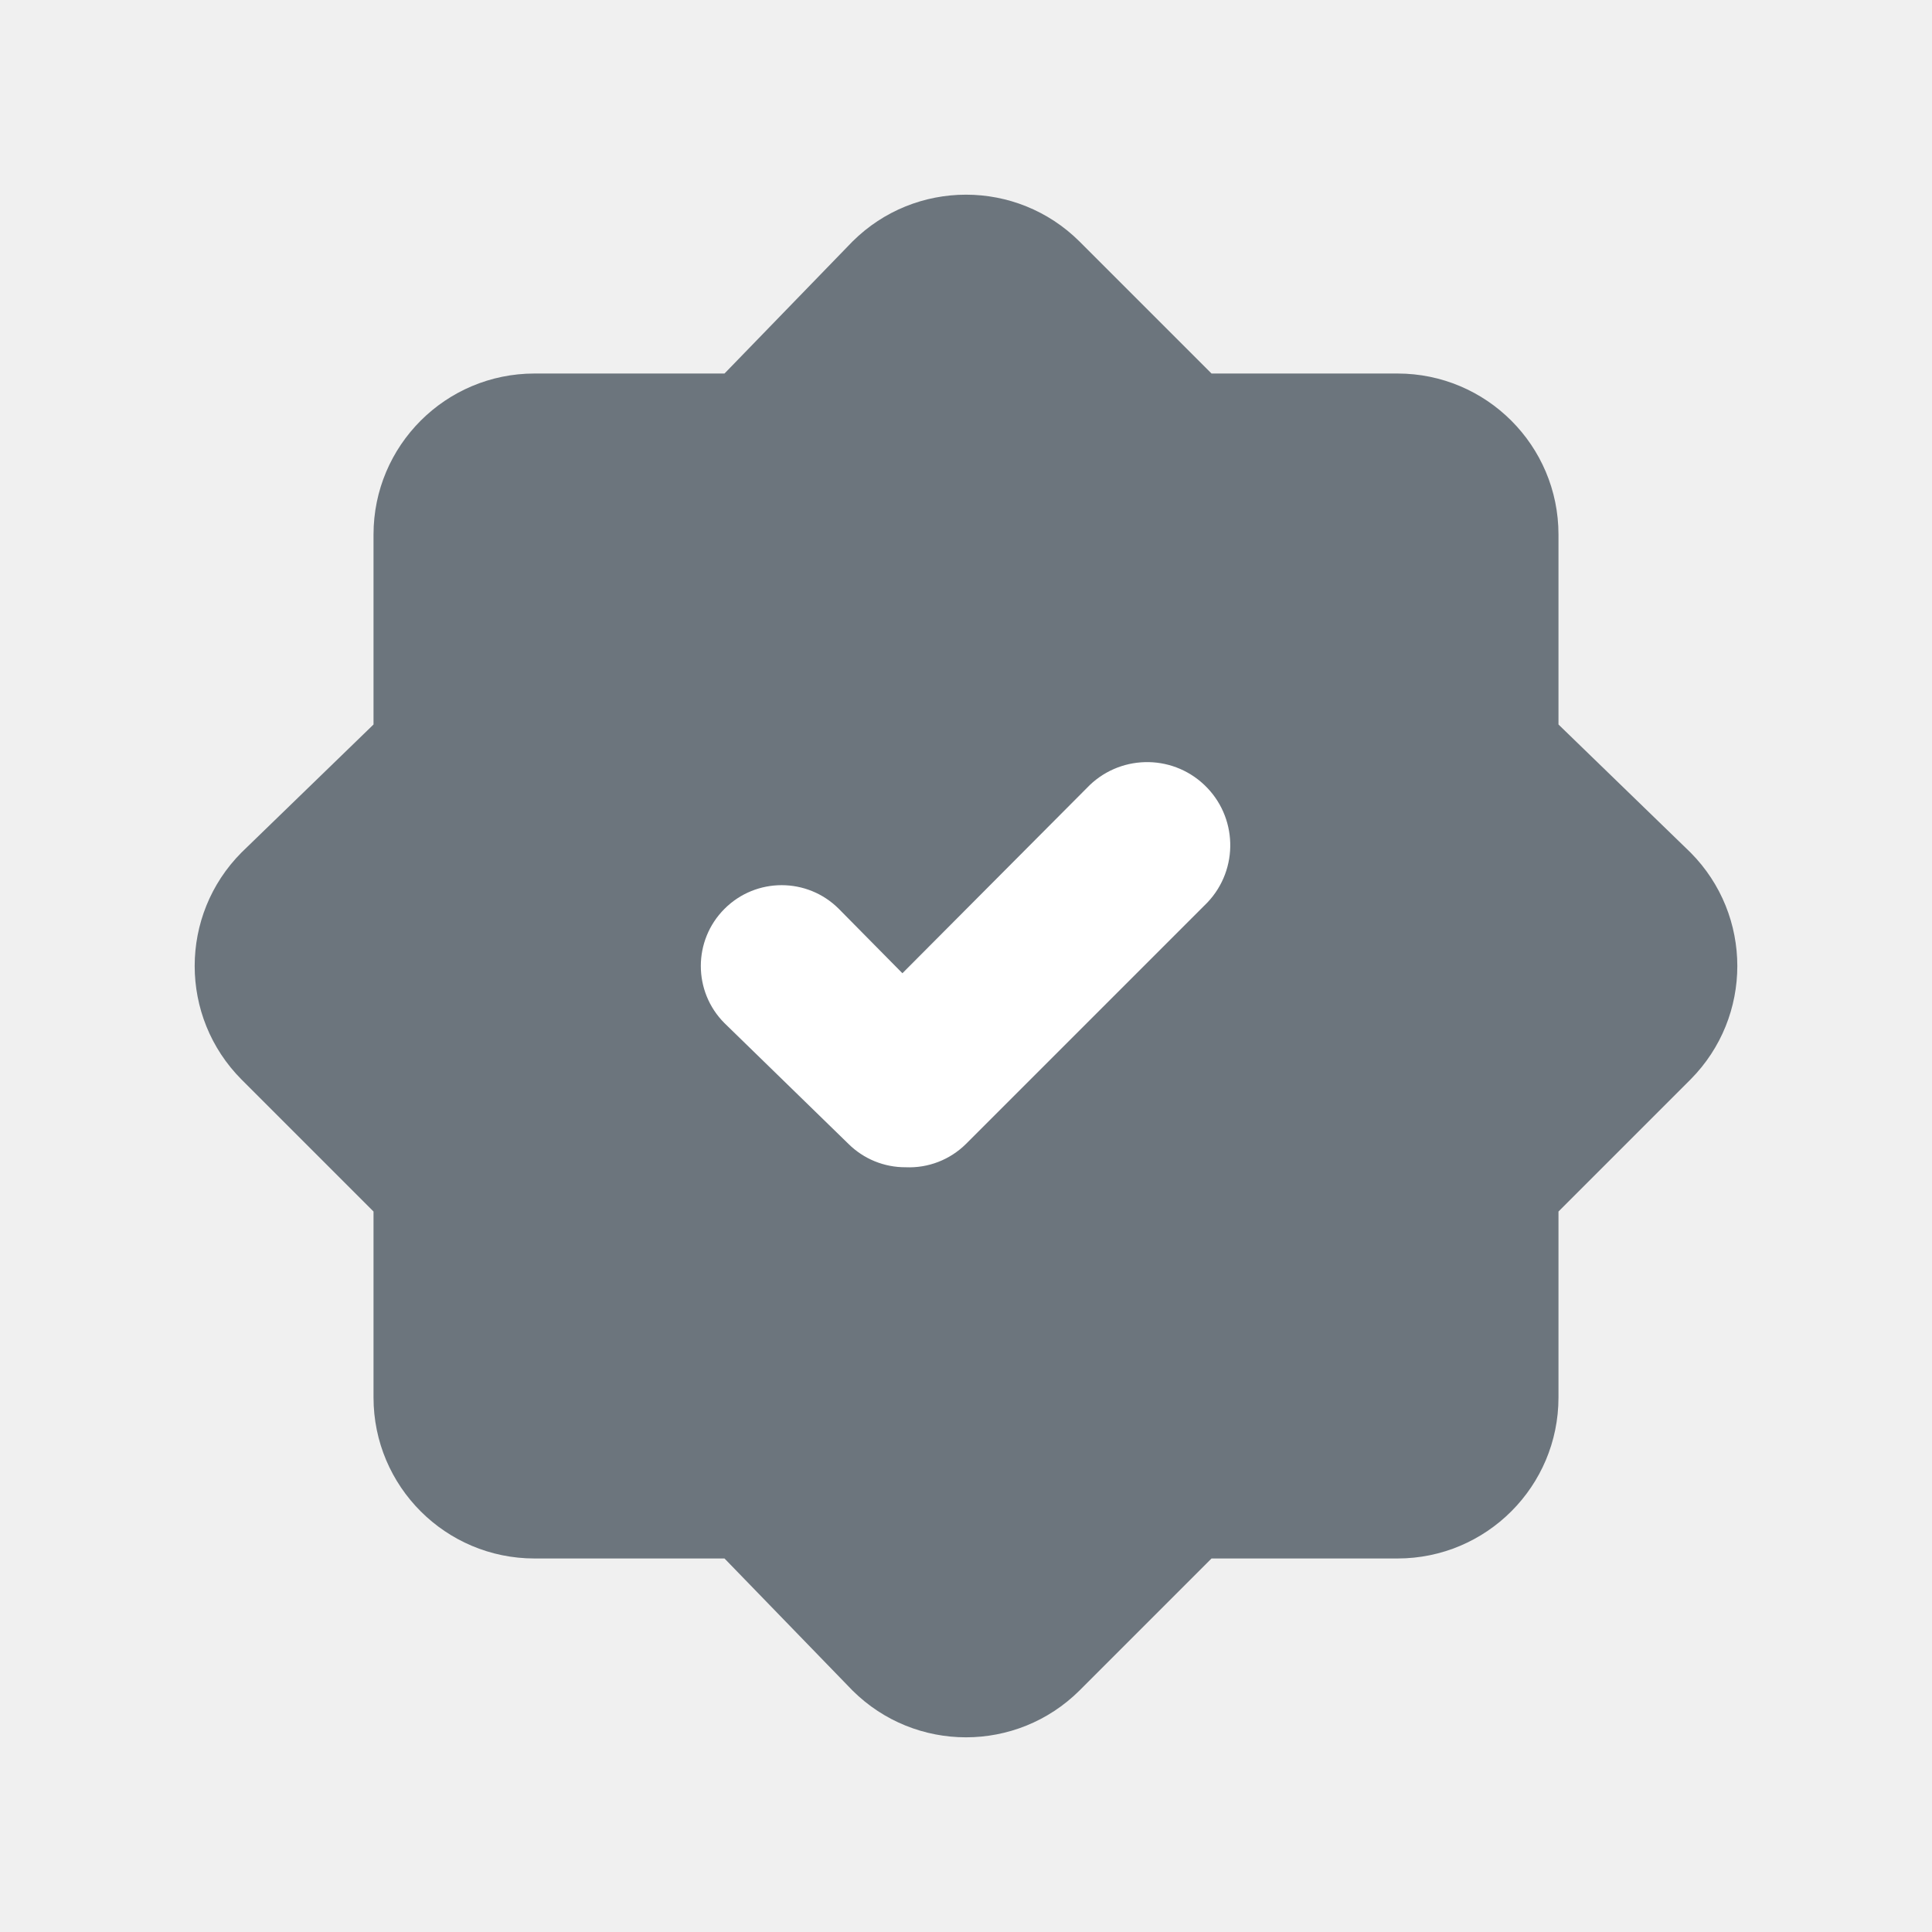
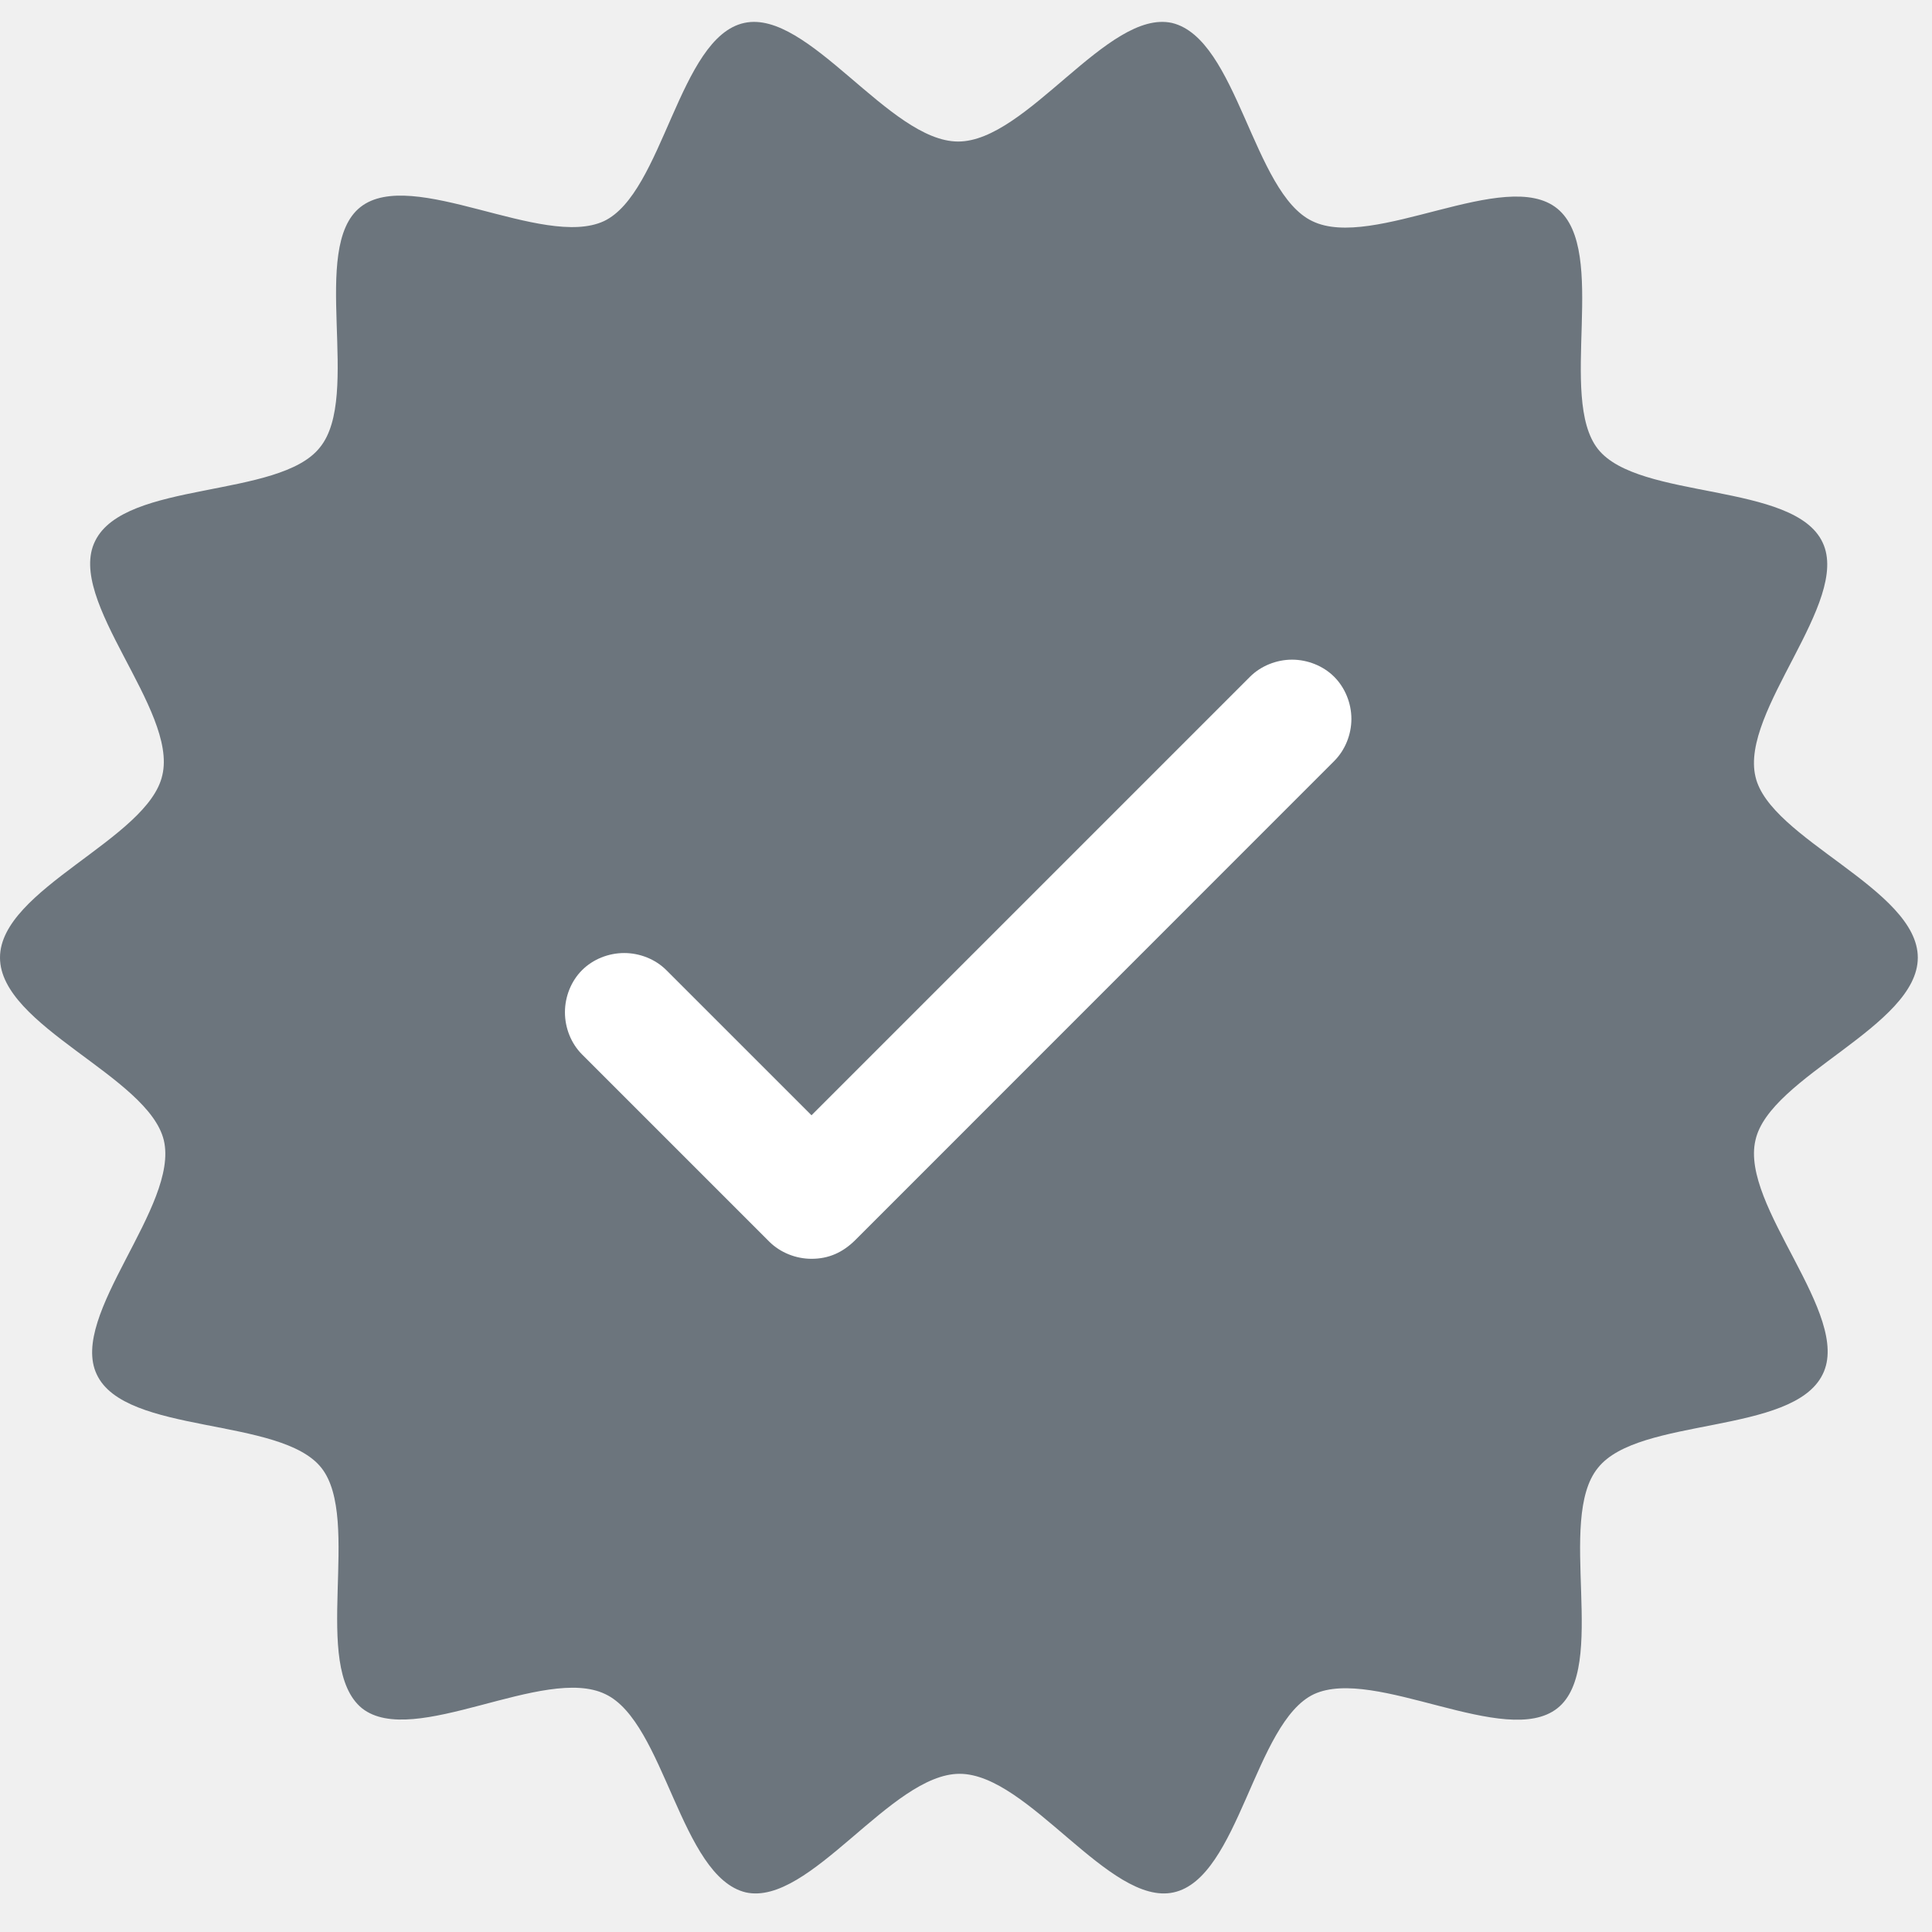
- <svg xmlns="http://www.w3.org/2000/svg" height="512" viewBox="0 0 24 24" width="512">
-   <g id="Layer_2" data-name="Layer 2">
-     <path d="m19.36 9v-2.36a2 2 0 0 0 -2-2h-2.31l-1.64-1.64a2 2 0 0 0 -2.82 0l-1.59 1.64h-2.36a2 2 0 0 0 -2 2v2.36l-1.64 1.59a2 2 0 0 0 0 2.82l1.64 1.64v2.31a2 2 0 0 0 2 2h2.36l1.59 1.64a2 2 0 0 0 2.82 0l1.64-1.64h2.31a2 2 0 0 0 2-2v-2.31l1.64-1.64a2 2 0 0 0 0-2.82z" fill="#6c757d" />
-     <path d="m11.25 14.5a1 1 0 0 1 -.71-.29l-1.54-1.5a1 1 0 0 1 1.42-1.42l.79.8 2.29-2.3a1 1 0 0 1 1.5 1.42l-3 3a1 1 0 0 1 -.75.29z" fill="#fff" />
+ <svg xmlns="http://www.w3.org/2000/svg" width="90" zoomAndPan="magnify" viewBox="0 0 67.5 67.5" height="90" preserveAspectRatio="xMidYMid meet" version="1.0">
+   <defs>
+     <clipPath id="468029cd63g">
+       <path d="M 0 0 L 67.004 0 L 67.004 67 L 0 67 Z M 0 0 " clip-rule="nonzero" />
+     </clipPath>
+   </defs>
+   <g clip-path="url(#468029cd63g)">
+     <path fill="#6c757d" d="M 67.004 33.457 C 67.004 35.859 61.824 37.602 61.332 39.836 C 60.789 42.129 64.715 45.945 63.68 48.016 C 62.641 50.141 57.246 49.488 55.828 51.285 C 54.355 53.086 56.211 58.266 54.41 59.684 C 52.609 61.102 48.031 58.211 45.906 59.191 C 43.832 60.172 43.289 65.625 41 66.117 C 38.762 66.605 35.93 61.973 33.527 61.973 C 31.129 61.973 28.297 66.605 26.059 66.117 C 23.77 65.57 23.227 60.172 21.152 59.191 C 19.027 58.156 14.449 61.102 12.648 59.684 C 10.848 58.211 12.648 53.086 11.23 51.285 C 9.812 49.488 4.363 50.141 3.379 48.016 C 2.398 45.945 6.27 42.129 5.723 39.836 C 5.18 37.602 0 35.859 0 33.457 C 0 31.059 5.18 29.316 5.672 27.082 C 6.215 24.789 2.289 20.973 3.324 18.902 C 4.363 16.777 9.758 17.43 11.176 15.633 C 12.648 13.832 10.793 8.652 12.594 7.234 C 14.395 5.816 18.973 8.707 21.098 7.727 C 23.172 6.746 23.715 1.293 26.004 0.801 C 28.242 0.312 31.074 4.945 33.477 4.945 C 35.875 4.945 38.707 0.312 40.945 0.801 C 43.234 1.348 43.777 6.746 45.852 7.727 C 47.977 8.762 52.609 5.816 54.41 7.289 C 56.211 8.762 54.41 13.887 55.828 15.688 C 57.246 17.484 62.695 16.832 63.68 18.957 C 64.66 21.027 60.789 24.844 61.332 27.133 C 61.824 29.316 67.004 31.059 67.004 33.457 Z M 67.004 33.457 " fill-opacity="1" fill-rule="nonzero" />
  </g>
+   <path fill="#ffffff" d="M 28.352 43.98 C 27.805 43.98 27.262 43.762 26.879 43.383 L 20.336 36.84 C 19.953 36.457 19.738 35.914 19.738 35.367 C 19.738 34.82 19.953 34.277 20.336 33.895 C 20.719 33.512 21.262 33.297 21.809 33.297 C 22.352 33.297 22.898 33.512 23.281 33.895 L 28.352 38.965 L 43.672 23.645 C 44.051 23.266 44.598 23.047 45.141 23.047 C 45.688 23.047 46.234 23.266 46.613 23.645 C 46.996 24.027 47.215 24.574 47.215 25.117 C 47.215 25.664 46.996 26.207 46.613 26.59 L 29.879 43.328 C 29.441 43.762 28.949 43.98 28.352 43.98 Z M 28.352 43.98 " fill-opacity="1" fill-rule="nonzero" />
</svg>
